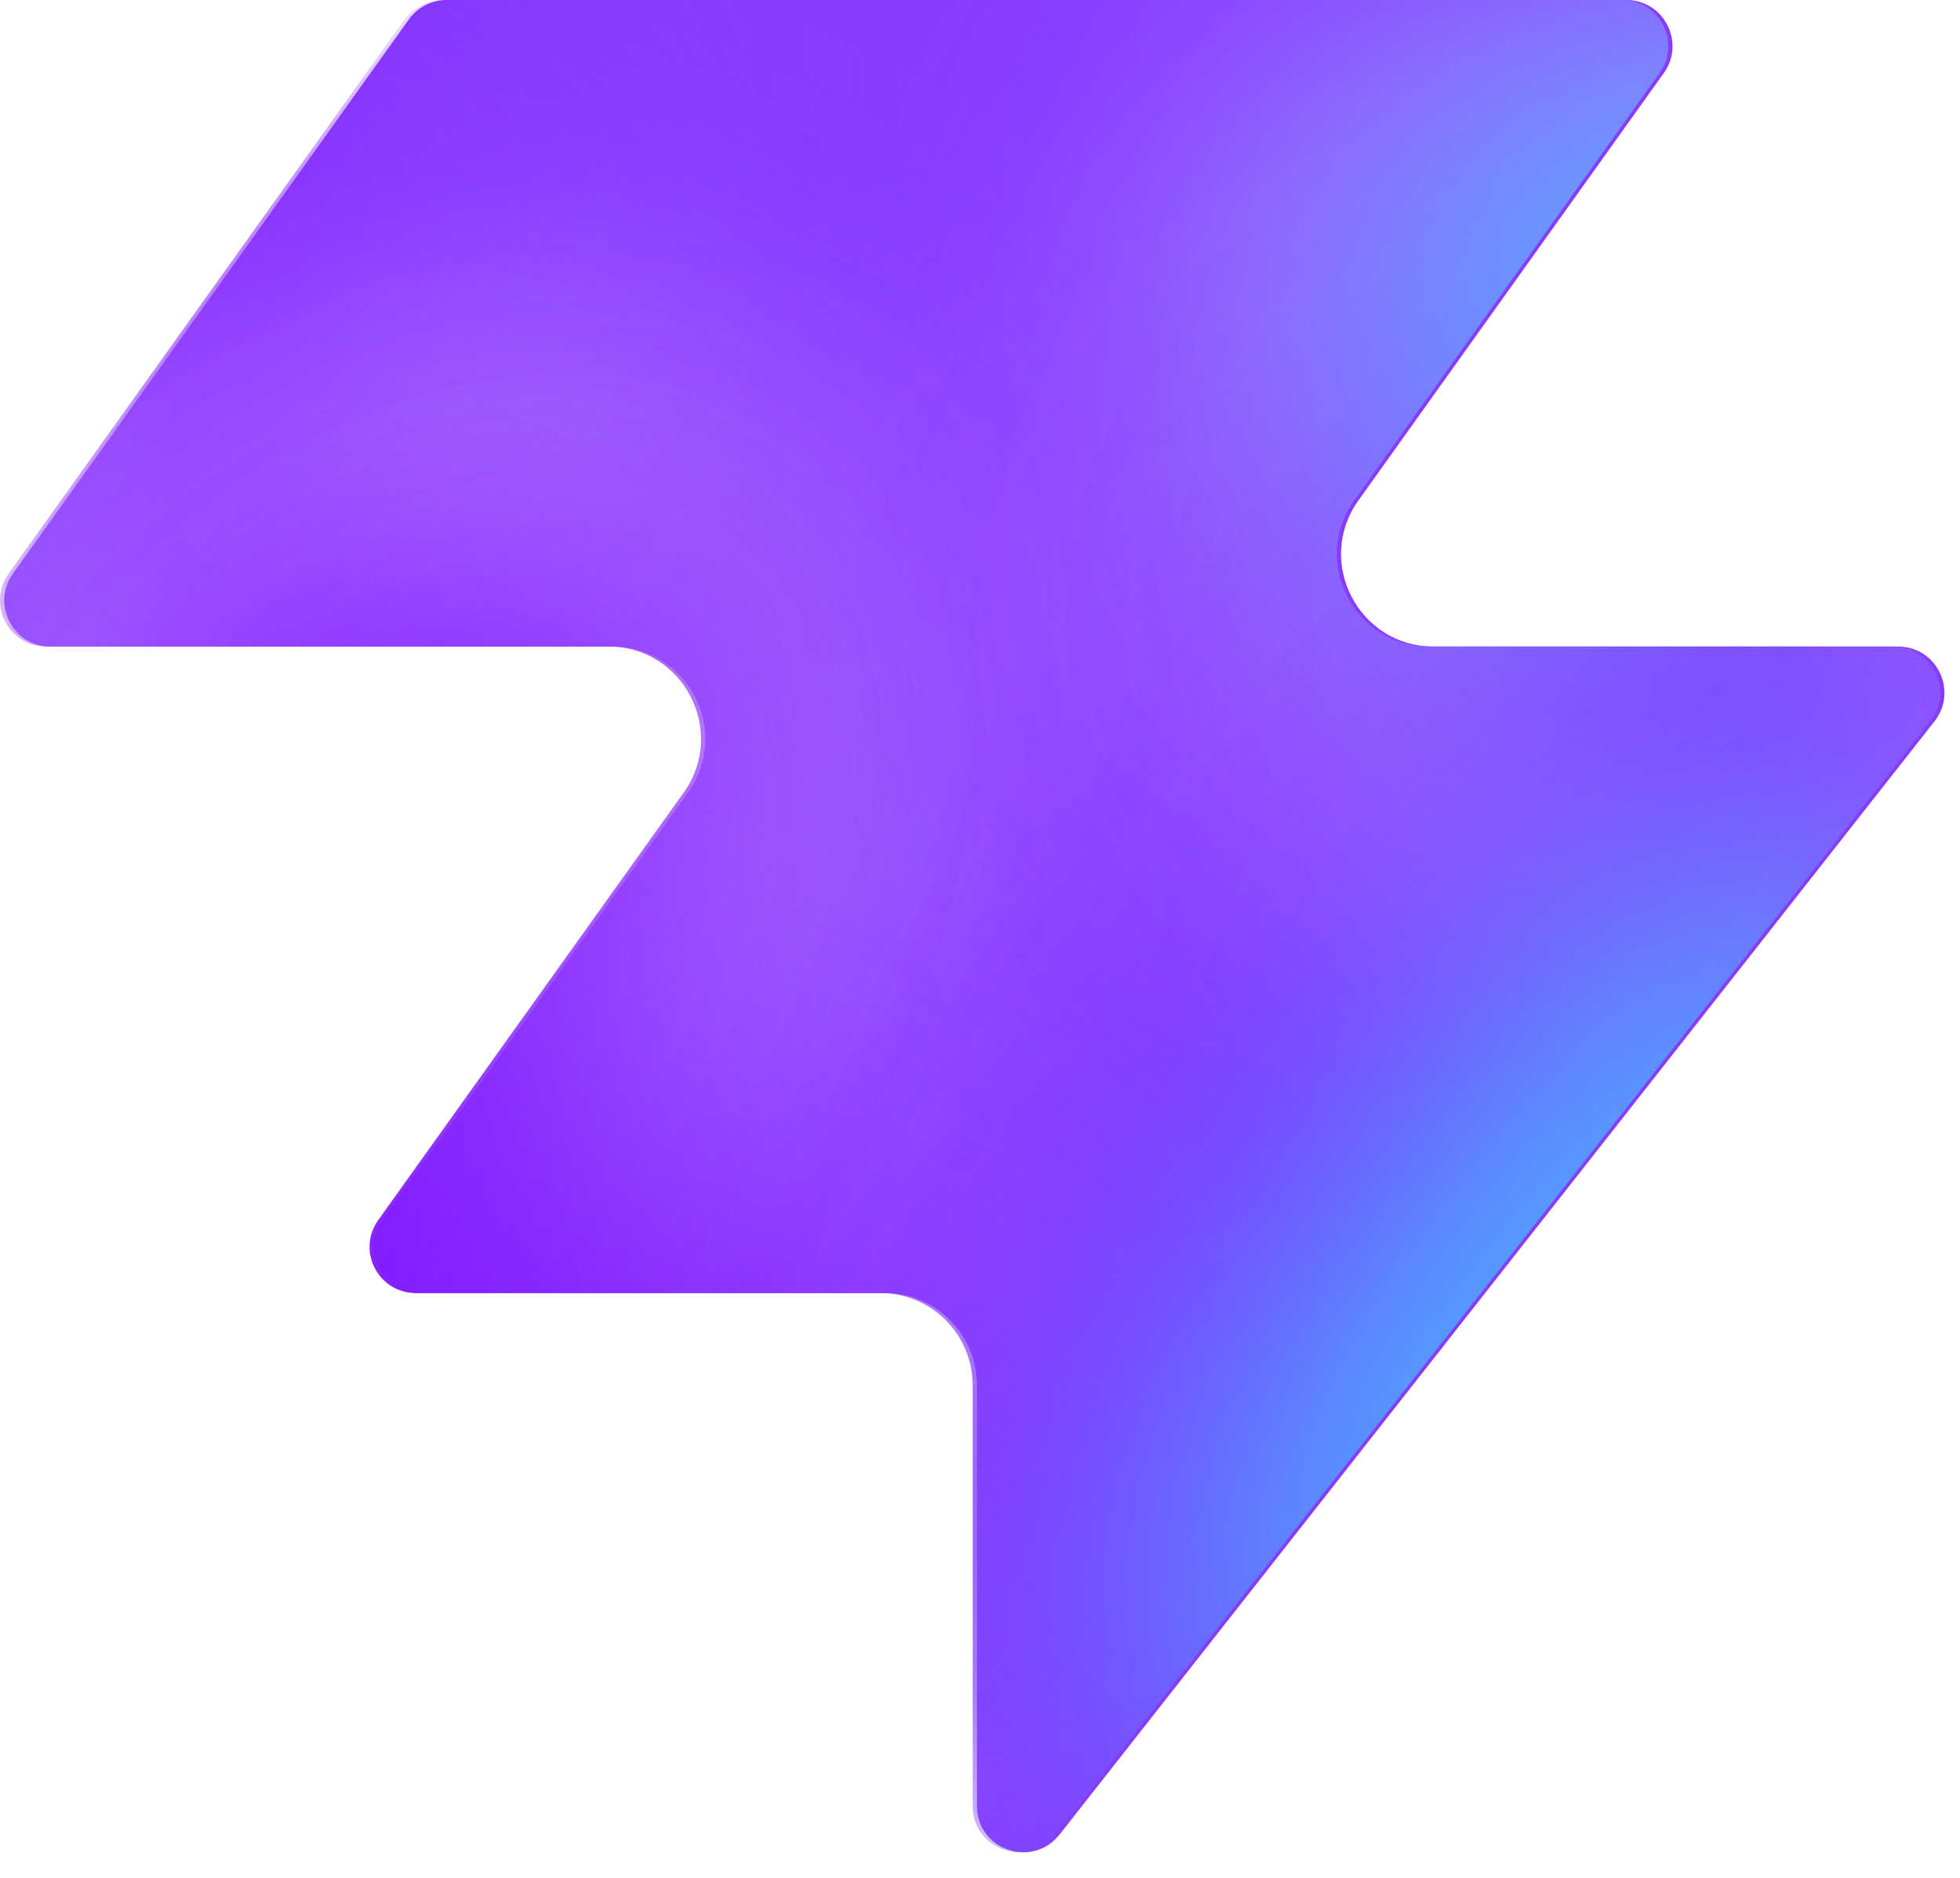
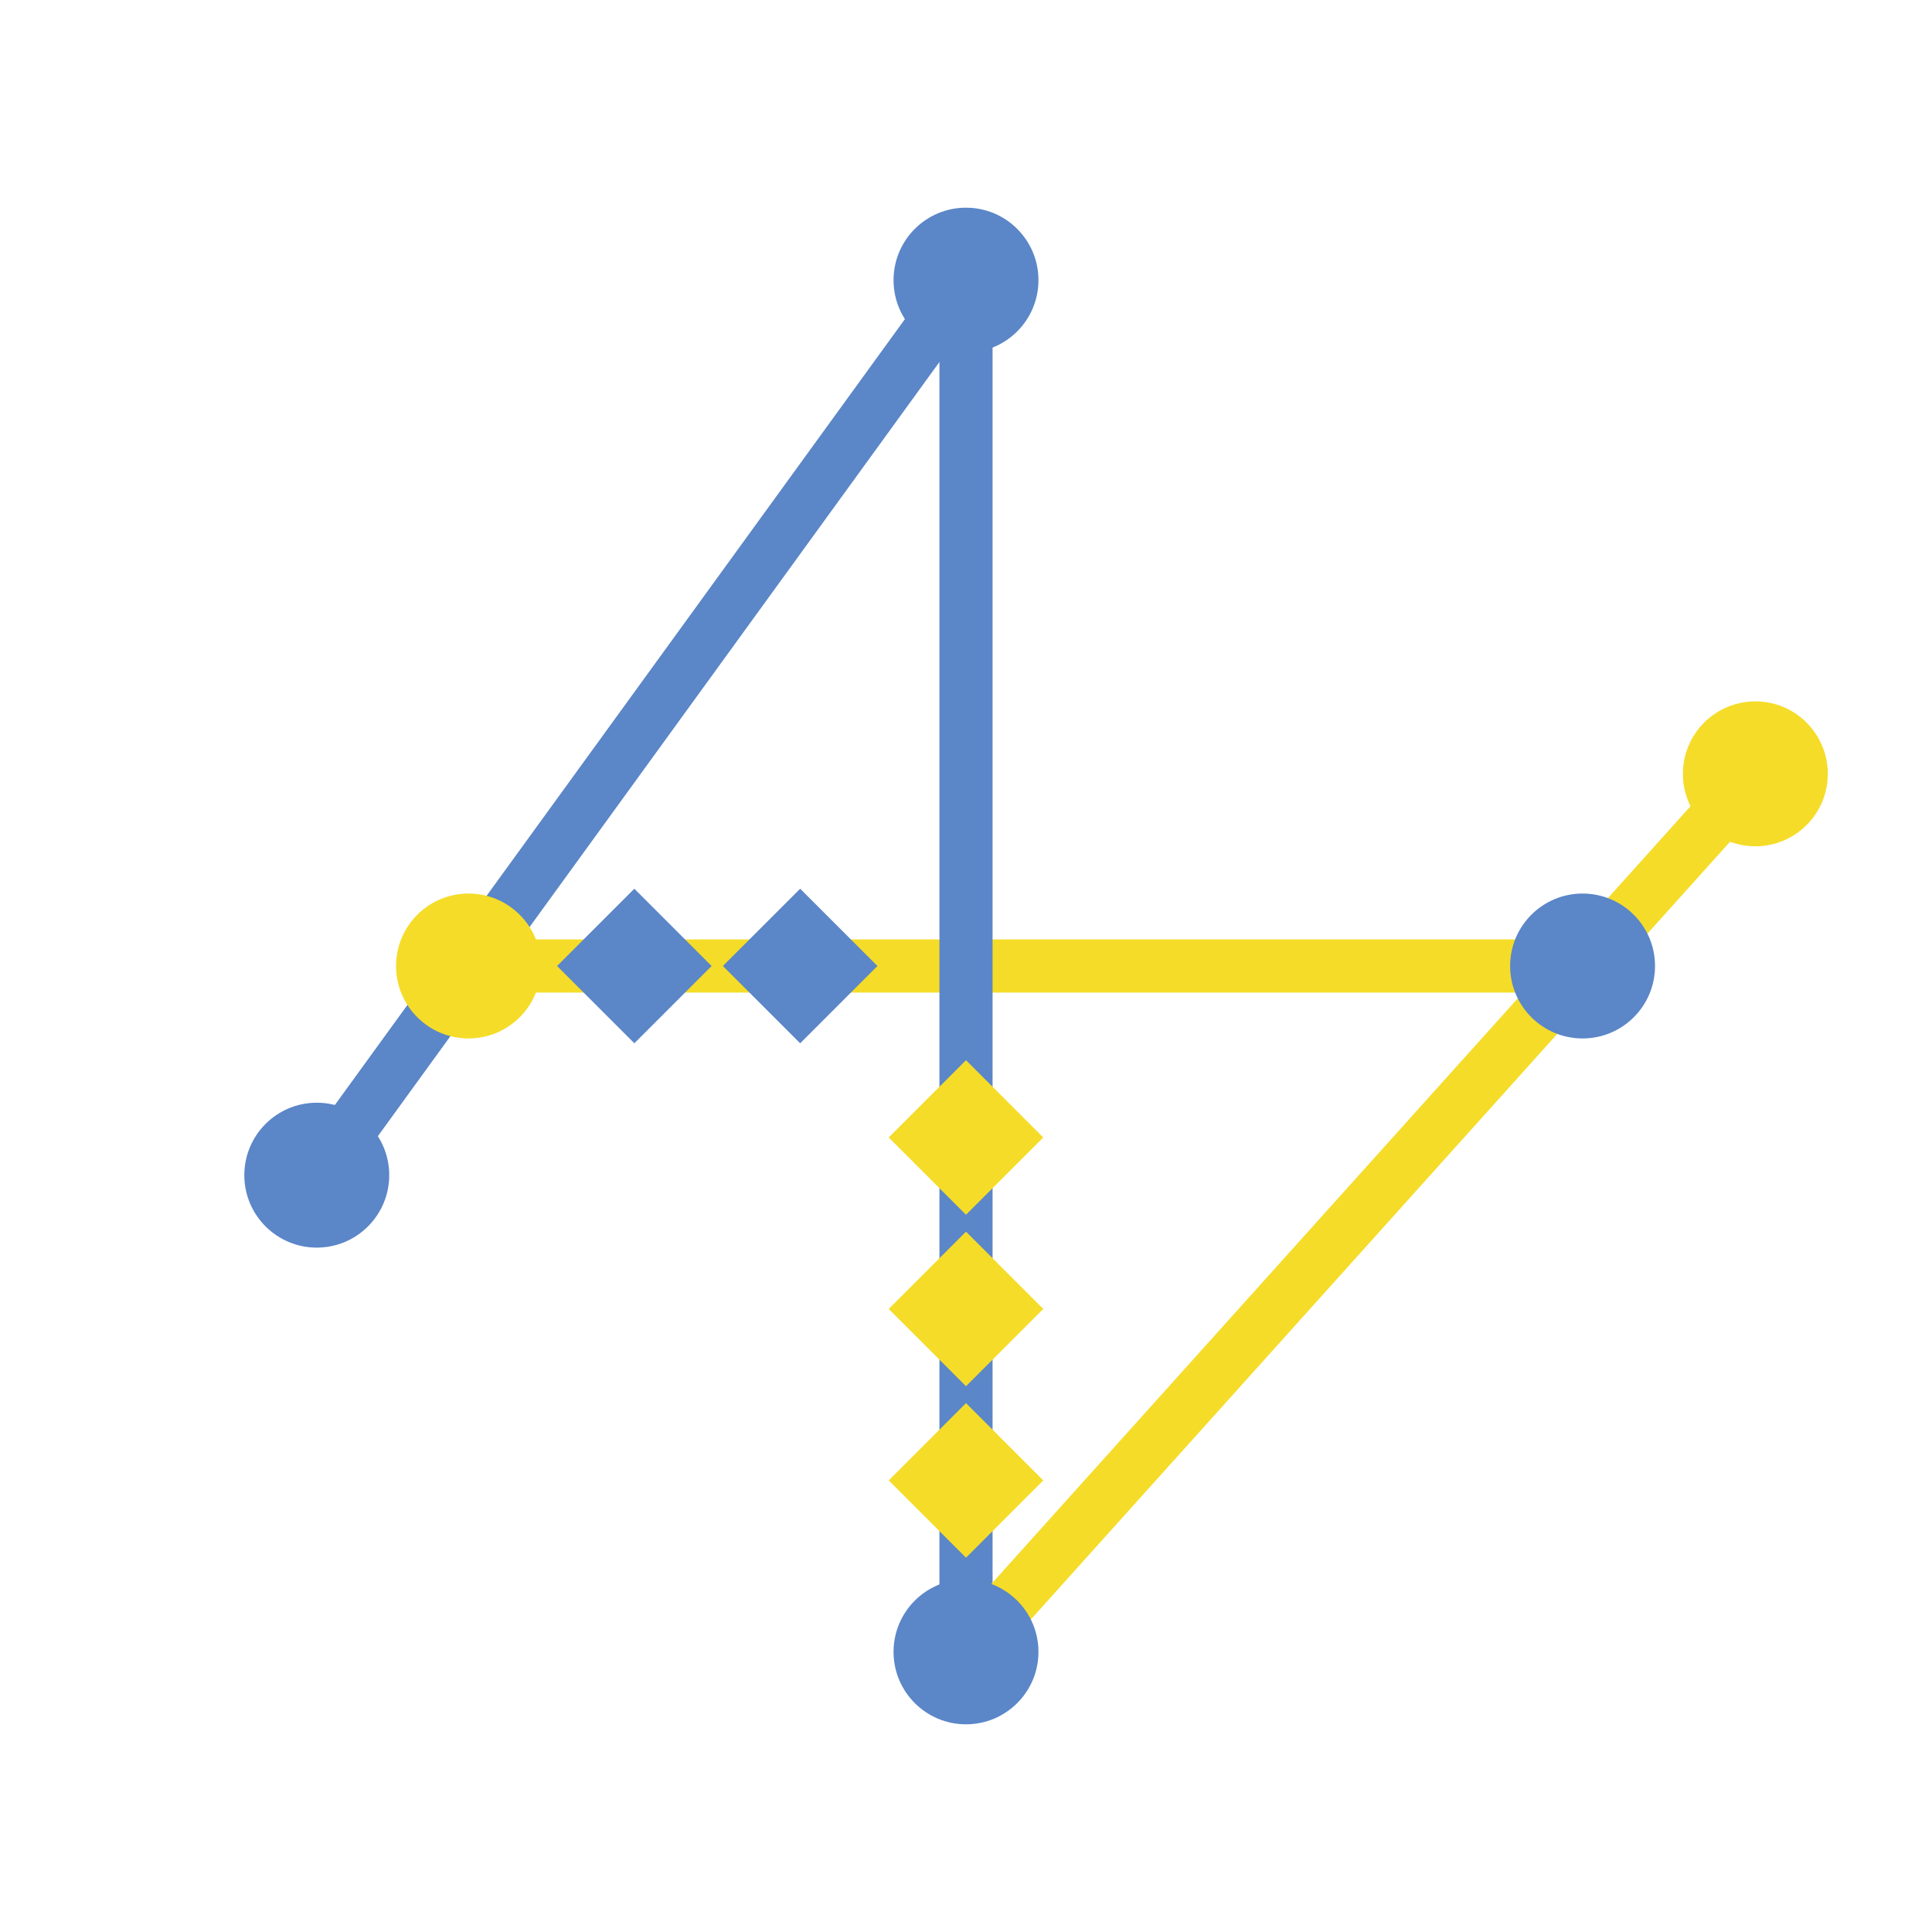
- <svg xmlns="http://www.w3.org/2000/svg" width="48" height="46" fill="none" viewBox="0 0 48 46">
-   <path fill="#863bff" d="M25.946 44.938c-.664.845-2.021.375-2.021-.698V33.937a2.26 2.26 0 0 0-2.262-2.262H10.287c-.92 0-1.456-1.04-.92-1.788l7.48-10.471c1.07-1.497 0-3.578-1.842-3.578H1.237c-.92 0-1.456-1.04-.92-1.788L10.013.474c.214-.297.556-.474.92-.474h28.894c.92 0 1.456 1.04.92 1.788l-7.48 10.471c-1.07 1.498 0 3.579 1.842 3.579h11.377c.943 0 1.473 1.088.89 1.83L25.947 44.94z" style="fill:#863bff;fill:color(display-p3 .525 .23 1);fill-opacity:1" />
-   <mask id="a" width="48" height="46" x="0" y="0" maskUnits="userSpaceOnUse" style="mask-type:alpha">
-     <path fill="#000" d="M25.842 44.938c-.664.844-2.021.375-2.021-.698V33.937a2.26 2.26 0 0 0-2.262-2.262H10.183c-.92 0-1.456-1.04-.92-1.788l7.48-10.471c1.07-1.498 0-3.579-1.842-3.579H1.133c-.92 0-1.456-1.04-.92-1.787L9.91.473c.214-.297.556-.474.92-.474h28.894c.92 0 1.456 1.04.92 1.788l-7.48 10.471c-1.07 1.498 0 3.578 1.842 3.578h11.377c.943 0 1.473 1.088.89 1.832L25.843 44.94z" style="fill:#000;fill-opacity:1" />
-   </mask>
-   <g mask="url(#a)">
-     <g filter="url(#b)">
-       <ellipse cx="5.508" cy="14.704" fill="#ede6ff" rx="5.508" ry="14.704" style="fill:#ede6ff;fill:color(display-p3 .927 .903 1);fill-opacity:1" transform="matrix(.00324 1 1 -.00324 -4.47 31.516)" />
-     </g>
-     <g filter="url(#c)">
-       <ellipse cx="10.399" cy="29.851" fill="#ede6ff" rx="10.399" ry="29.851" style="fill:#ede6ff;fill:color(display-p3 .927 .903 1);fill-opacity:1" transform="matrix(.00324 1 1 -.00324 -39.328 7.883)" />
-     </g>
-     <g filter="url(#d)">
-       <ellipse cx="5.508" cy="30.487" fill="#7e14ff" rx="5.508" ry="30.487" style="fill:#7e14ff;fill:color(display-p3 .492 .077 1);fill-opacity:1" transform="rotate(89.814 -25.913 -14.639)scale(1 -1)" />
-     </g>
-     <g filter="url(#e)">
-       <ellipse cx="5.508" cy="30.599" fill="#7e14ff" rx="5.508" ry="30.599" style="fill:#7e14ff;fill:color(display-p3 .492 .077 1);fill-opacity:1" transform="rotate(89.814 -32.644 -3.334)scale(1 -1)" />
-     </g>
-     <g filter="url(#f)">
-       <ellipse cx="5.508" cy="30.599" fill="#7e14ff" rx="5.508" ry="30.599" style="fill:#7e14ff;fill:color(display-p3 .492 .077 1);fill-opacity:1" transform="matrix(.00324 1 1 -.00324 -34.34 30.47)" />
-     </g>
-     <g filter="url(#g)">
-       <ellipse cx="14.072" cy="22.078" fill="#ede6ff" rx="14.072" ry="22.078" style="fill:#ede6ff;fill:color(display-p3 .927 .903 1);fill-opacity:1" transform="rotate(93.35 24.506 48.493)scale(-1 1)" />
-     </g>
-     <g filter="url(#h)">
-       <ellipse cx="3.47" cy="21.501" fill="#7e14ff" rx="3.47" ry="21.501" style="fill:#7e14ff;fill:color(display-p3 .492 .077 1);fill-opacity:1" transform="rotate(89.009 28.708 47.59)scale(-1 1)" />
-     </g>
-     <g filter="url(#i)">
-       <ellipse cx="3.47" cy="21.501" fill="#7e14ff" rx="3.47" ry="21.501" style="fill:#7e14ff;fill:color(display-p3 .492 .077 1);fill-opacity:1" transform="rotate(89.009 28.708 47.59)scale(-1 1)" />
-     </g>
-     <g filter="url(#j)">
-       <ellipse cx=".387" cy="8.972" fill="#7e14ff" rx="4.407" ry="29.108" style="fill:#7e14ff;fill:color(display-p3 .492 .077 1);fill-opacity:1" transform="rotate(39.51 .387 8.972)" />
-     </g>
-     <g filter="url(#k)">
-       <ellipse cx="47.523" cy="-6.092" fill="#7e14ff" rx="4.407" ry="29.108" style="fill:#7e14ff;fill:color(display-p3 .492 .077 1);fill-opacity:1" transform="rotate(37.892 47.523 -6.092)" />
-     </g>
-     <g filter="url(#l)">
-       <ellipse cx="41.412" cy="6.333" fill="#47bfff" rx="5.971" ry="9.665" style="fill:#47bfff;fill:color(display-p3 .28 .748 1);fill-opacity:1" transform="rotate(37.892 41.412 6.333)" />
-     </g>
-     <g filter="url(#m)">
-       <ellipse cx="-1.879" cy="38.332" fill="#7e14ff" rx="4.407" ry="29.108" style="fill:#7e14ff;fill:color(display-p3 .492 .077 1);fill-opacity:1" transform="rotate(37.892 -1.88 38.332)" />
-     </g>
-     <g filter="url(#n)">
-       <ellipse cx="-1.879" cy="38.332" fill="#7e14ff" rx="4.407" ry="29.108" style="fill:#7e14ff;fill:color(display-p3 .492 .077 1);fill-opacity:1" transform="rotate(37.892 -1.88 38.332)" />
-     </g>
-     <g filter="url(#o)">
-       <ellipse cx="35.651" cy="29.907" fill="#7e14ff" rx="4.407" ry="29.108" style="fill:#7e14ff;fill:color(display-p3 .492 .077 1);fill-opacity:1" transform="rotate(37.892 35.651 29.907)" />
-     </g>
-     <g filter="url(#p)">
-       <ellipse cx="38.418" cy="32.4" fill="#47bfff" rx="5.971" ry="15.297" style="fill:#47bfff;fill:color(display-p3 .28 .748 1);fill-opacity:1" transform="rotate(37.892 38.418 32.4)" />
-     </g>
-   </g>
-   <defs>
-     <filter id="b" width="60.045" height="41.654" x="-19.77" y="16.149" color-interpolation-filters="sRGB" filterUnits="userSpaceOnUse">
-       <feFlood flood-opacity="0" result="BackgroundImageFix" />
-       <feBlend in="SourceGraphic" in2="BackgroundImageFix" result="shape" />
-       <feGaussianBlur result="effect1_foregroundBlur_2002_17158" stdDeviation="7.659" />
-     </filter>
-     <filter id="c" width="90.34" height="51.437" x="-54.613" y="-7.533" color-interpolation-filters="sRGB" filterUnits="userSpaceOnUse">
-       <feFlood flood-opacity="0" result="BackgroundImageFix" />
-       <feBlend in="SourceGraphic" in2="BackgroundImageFix" result="shape" />
-       <feGaussianBlur result="effect1_foregroundBlur_2002_17158" stdDeviation="7.659" />
-     </filter>
-     <filter id="d" width="79.355" height="29.4" x="-49.64" y="2.03" color-interpolation-filters="sRGB" filterUnits="userSpaceOnUse">
-       <feFlood flood-opacity="0" result="BackgroundImageFix" />
-       <feBlend in="SourceGraphic" in2="BackgroundImageFix" result="shape" />
-       <feGaussianBlur result="effect1_foregroundBlur_2002_17158" stdDeviation="4.596" />
-     </filter>
-     <filter id="e" width="79.579" height="29.4" x="-45.045" y="20.029" color-interpolation-filters="sRGB" filterUnits="userSpaceOnUse">
-       <feFlood flood-opacity="0" result="BackgroundImageFix" />
-       <feBlend in="SourceGraphic" in2="BackgroundImageFix" result="shape" />
-       <feGaussianBlur result="effect1_foregroundBlur_2002_17158" stdDeviation="4.596" />
-     </filter>
-     <filter id="f" width="79.579" height="29.4" x="-43.513" y="21.178" color-interpolation-filters="sRGB" filterUnits="userSpaceOnUse">
-       <feFlood flood-opacity="0" result="BackgroundImageFix" />
-       <feBlend in="SourceGraphic" in2="BackgroundImageFix" result="shape" />
-       <feGaussianBlur result="effect1_foregroundBlur_2002_17158" stdDeviation="4.596" />
-     </filter>
-     <filter id="g" width="74.749" height="58.852" x="15.756" y="-17.901" color-interpolation-filters="sRGB" filterUnits="userSpaceOnUse">
-       <feFlood flood-opacity="0" result="BackgroundImageFix" />
-       <feBlend in="SourceGraphic" in2="BackgroundImageFix" result="shape" />
-       <feGaussianBlur result="effect1_foregroundBlur_2002_17158" stdDeviation="7.659" />
-     </filter>
-     <filter id="h" width="61.377" height="25.362" x="23.548" y="2.284" color-interpolation-filters="sRGB" filterUnits="userSpaceOnUse">
-       <feFlood flood-opacity="0" result="BackgroundImageFix" />
-       <feBlend in="SourceGraphic" in2="BackgroundImageFix" result="shape" />
-       <feGaussianBlur result="effect1_foregroundBlur_2002_17158" stdDeviation="4.596" />
-     </filter>
-     <filter id="i" width="61.377" height="25.362" x="23.548" y="2.284" color-interpolation-filters="sRGB" filterUnits="userSpaceOnUse">
-       <feFlood flood-opacity="0" result="BackgroundImageFix" />
-       <feBlend in="SourceGraphic" in2="BackgroundImageFix" result="shape" />
-       <feGaussianBlur result="effect1_foregroundBlur_2002_17158" stdDeviation="4.596" />
-     </filter>
-     <filter id="j" width="56.045" height="63.649" x="-27.636" y="-22.853" color-interpolation-filters="sRGB" filterUnits="userSpaceOnUse">
-       <feFlood flood-opacity="0" result="BackgroundImageFix" />
-       <feBlend in="SourceGraphic" in2="BackgroundImageFix" result="shape" />
-       <feGaussianBlur result="effect1_foregroundBlur_2002_17158" stdDeviation="4.596" />
-     </filter>
-     <filter id="k" width="54.814" height="64.646" x="20.116" y="-38.415" color-interpolation-filters="sRGB" filterUnits="userSpaceOnUse">
-       <feFlood flood-opacity="0" result="BackgroundImageFix" />
-       <feBlend in="SourceGraphic" in2="BackgroundImageFix" result="shape" />
-       <feGaussianBlur result="effect1_foregroundBlur_2002_17158" stdDeviation="4.596" />
-     </filter>
-     <filter id="l" width="33.541" height="35.313" x="24.641" y="-11.323" color-interpolation-filters="sRGB" filterUnits="userSpaceOnUse">
-       <feFlood flood-opacity="0" result="BackgroundImageFix" />
-       <feBlend in="SourceGraphic" in2="BackgroundImageFix" result="shape" />
-       <feGaussianBlur result="effect1_foregroundBlur_2002_17158" stdDeviation="4.596" />
-     </filter>
-     <filter id="m" width="54.814" height="64.646" x="-29.286" y="6.009" color-interpolation-filters="sRGB" filterUnits="userSpaceOnUse">
-       <feFlood flood-opacity="0" result="BackgroundImageFix" />
-       <feBlend in="SourceGraphic" in2="BackgroundImageFix" result="shape" />
-       <feGaussianBlur result="effect1_foregroundBlur_2002_17158" stdDeviation="4.596" />
-     </filter>
-     <filter id="n" width="54.814" height="64.646" x="-29.286" y="6.009" color-interpolation-filters="sRGB" filterUnits="userSpaceOnUse">
-       <feFlood flood-opacity="0" result="BackgroundImageFix" />
-       <feBlend in="SourceGraphic" in2="BackgroundImageFix" result="shape" />
-       <feGaussianBlur result="effect1_foregroundBlur_2002_17158" stdDeviation="4.596" />
-     </filter>
-     <filter id="o" width="54.814" height="64.646" x="8.244" y="-2.416" color-interpolation-filters="sRGB" filterUnits="userSpaceOnUse">
-       <feFlood flood-opacity="0" result="BackgroundImageFix" />
-       <feBlend in="SourceGraphic" in2="BackgroundImageFix" result="shape" />
-       <feGaussianBlur result="effect1_foregroundBlur_2002_17158" stdDeviation="4.596" />
-     </filter>
-     <filter id="p" width="39.409" height="43.623" x="18.713" y="10.588" color-interpolation-filters="sRGB" filterUnits="userSpaceOnUse">
-       <feFlood flood-opacity="0" result="BackgroundImageFix" />
-       <feBlend in="SourceGraphic" in2="BackgroundImageFix" result="shape" />
-       <feGaussianBlur result="effect1_foregroundBlur_2002_17158" stdDeviation="4.596" />
-     </filter>
-   </defs>
+ <svg xmlns="http://www.w3.org/2000/svg" viewBox="0 0 800 800" role="img" aria-label="DArnTech — Indiana variant">
+   <line x1="194" y1="400" x2="655.31" y2="400" stroke="#F5DC28" stroke-width="22" stroke-linecap="round" />
+   <line x1="400" y1="116" x2="400" y2="684" stroke="#5B86C8" stroke-width="22" stroke-linecap="round" />
+   <line x1="400" y1="116" x2="131.17" y2="486.61" stroke="#5B86C8" stroke-width="22" stroke-linecap="round" />
+   <line x1="400" y1="684" x2="726.85" y2="320.43" stroke="#F5DC28" stroke-width="22" stroke-linecap="round" />
+   <polygon points="262.67,368 294.67,400 262.67,432 230.67,400" fill="#5B86C8" />
+   <polygon points="331.33,368 363.33,400 331.33,432 299.33,400" fill="#5B86C8" />
+   <polygon points="400,439 432,471 400,503 368,471" fill="#F5DC28" />
+   <polygon points="400,510 432,542 400,574 368,542" fill="#F5DC28" />
+   <polygon points="400,581 432,613 400,645 368,613" fill="#F5DC28" />
+   <circle cx="194" cy="400" r="30" fill="#F5DC28" />
+   <circle cx="655.31" cy="400" r="30" fill="#5B86C8" />
+   <circle cx="400" cy="116" r="30" fill="#5B86C8" />
+   <circle cx="400" cy="684" r="30" fill="#5B86C8" />
+   <circle cx="131.17" cy="486.61" r="30" fill="#5B86C8" />
+   <circle cx="726.85" cy="320.43" r="30" fill="#F5DC28" />
</svg>
